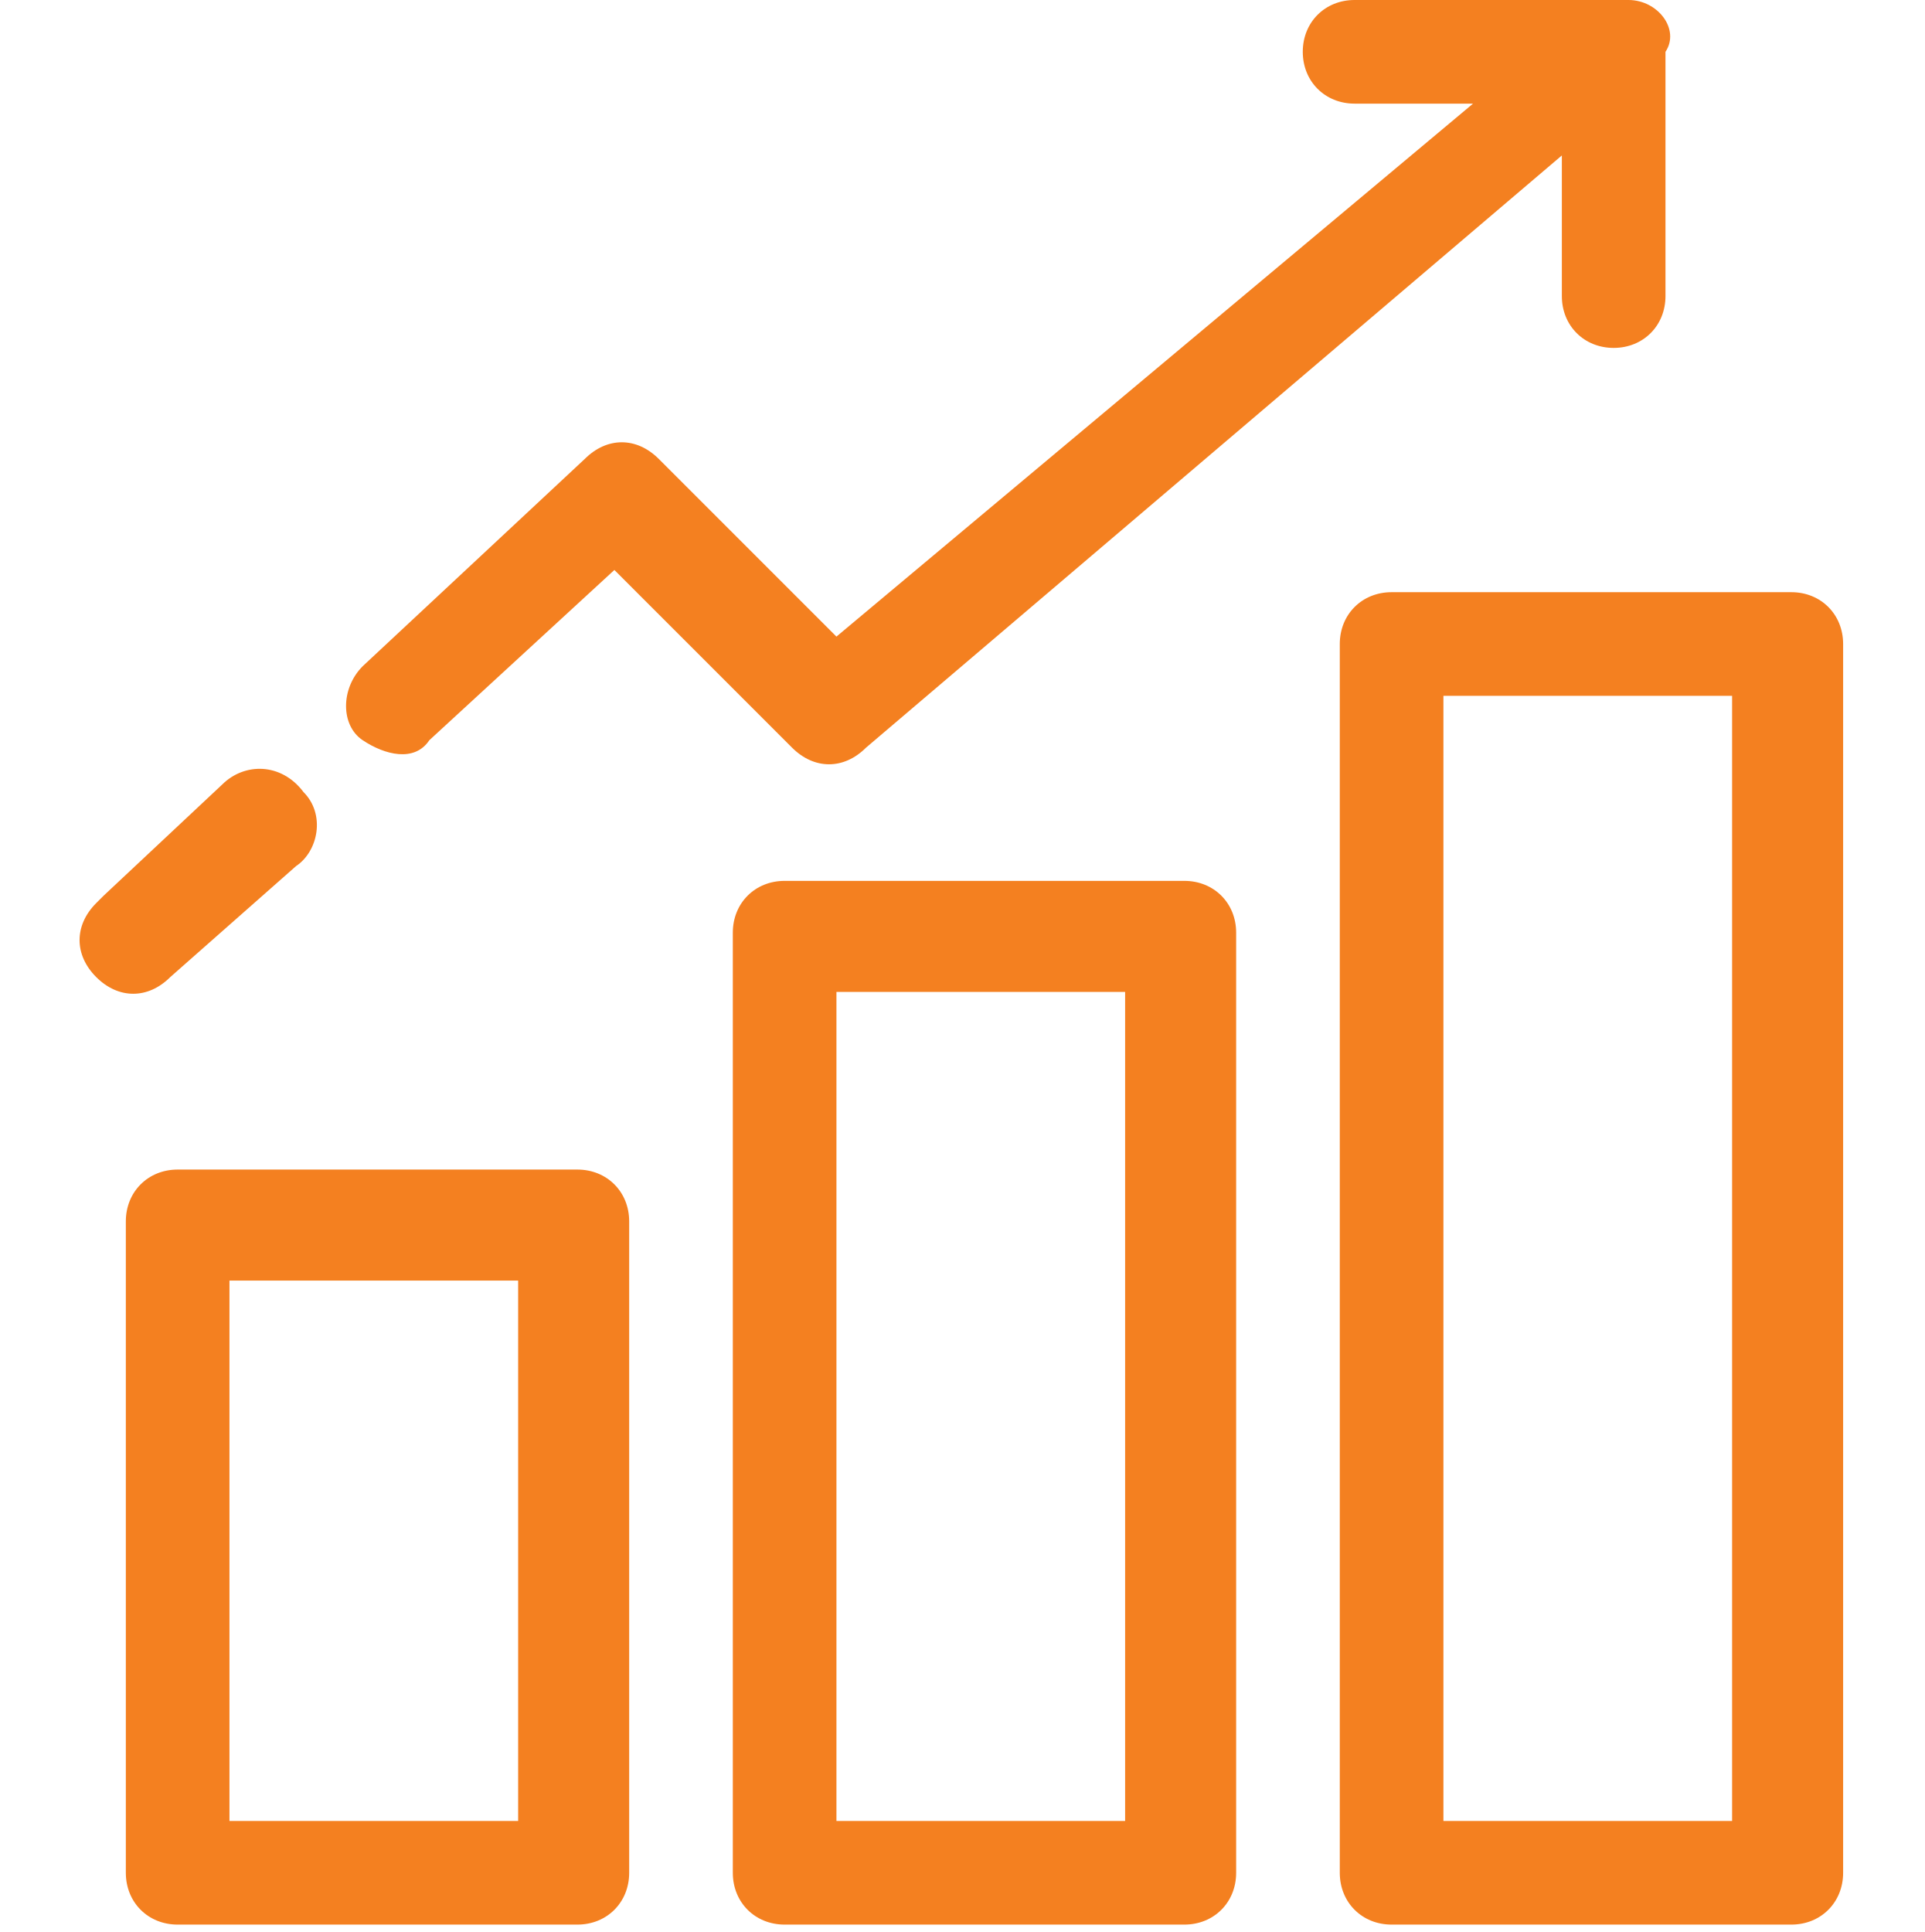
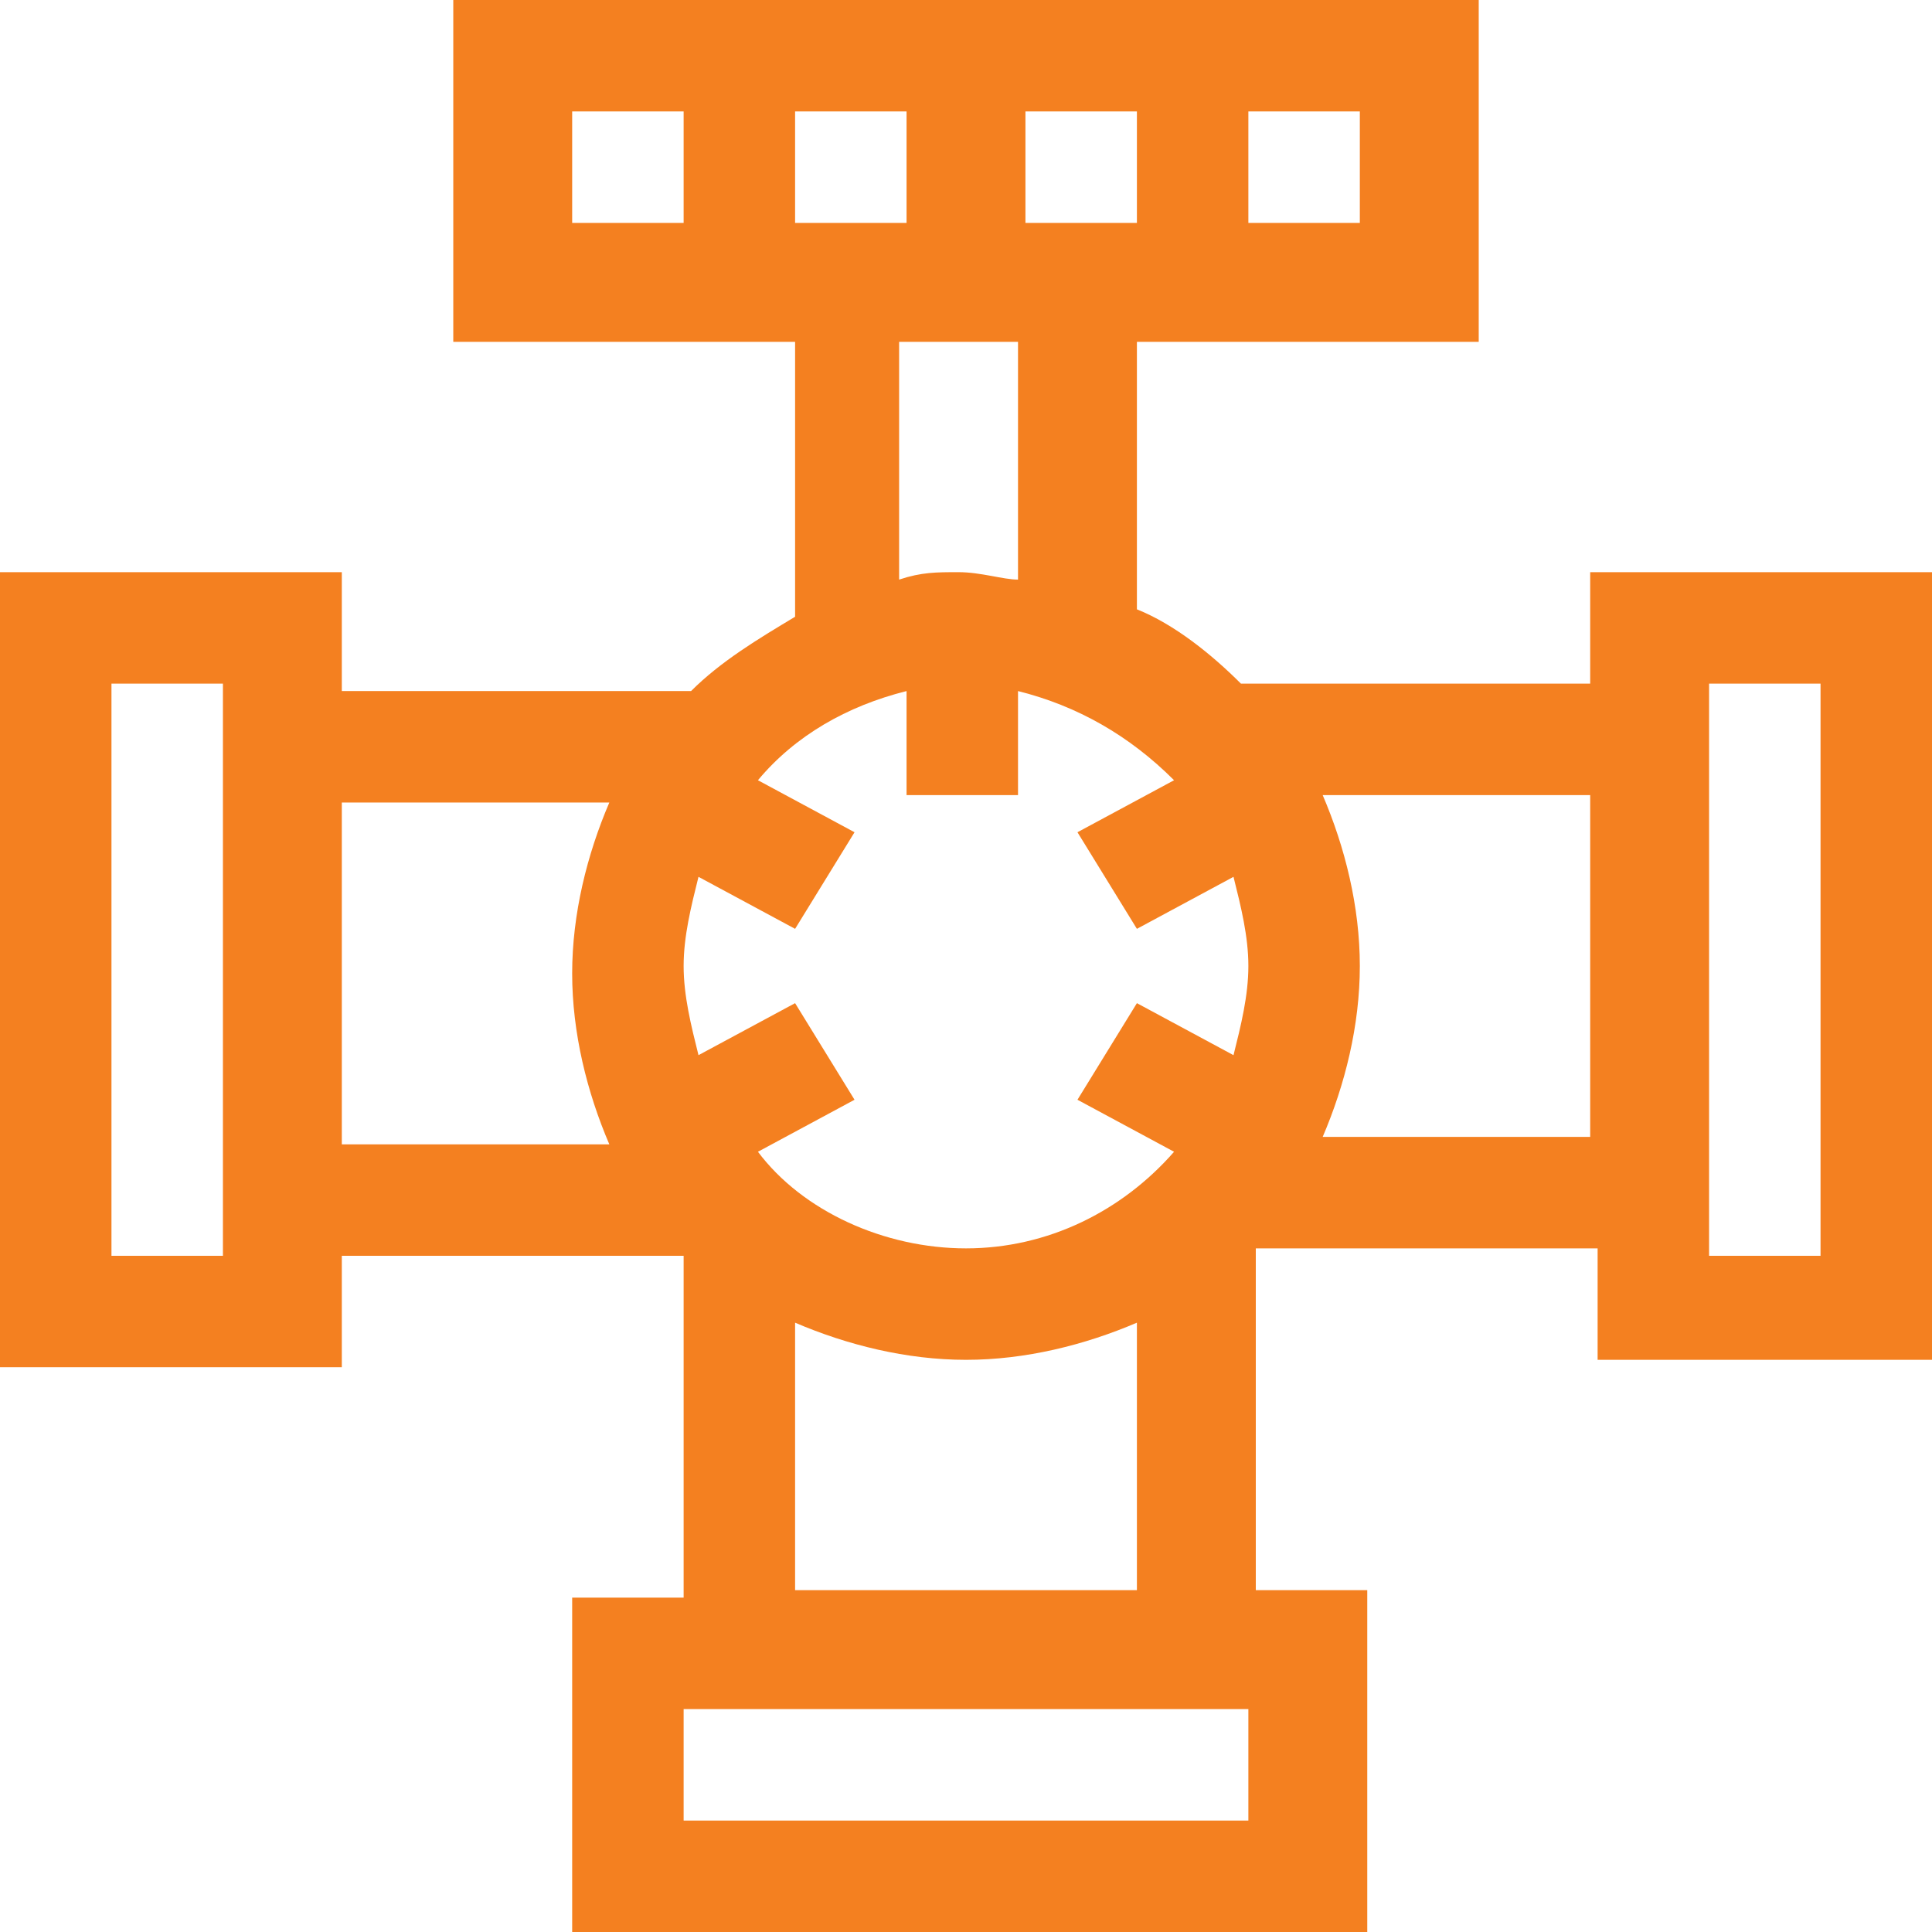
- <svg xmlns="http://www.w3.org/2000/svg" version="1.1" id="Capa_1" x="0px" y="0px" viewBox="0 0 26 26.1" style="enable-background:new 0 0 26 26.1;" xml:space="preserve">
+ <svg xmlns="http://www.w3.org/2000/svg" version="1.1" id="Слой_1" x="0px" y="0px" viewBox="0 0 26 26" style="enable-background:new 0 0 26 26;" xml:space="preserve">
  <style type="text/css">
	.st0{fill:#F48020;}
</style>
-   <path class="st0" d="M7.8,15.8H2.4c-0.4,0-0.7,0.3-0.7,0.7v8.8c0,0.4,0.3,0.7,0.7,0.7h5.4c0.4,0,0.7-0.3,0.7-0.7v-8.8  C8.5,16.1,8.2,15.8,7.8,15.8z M7.1,24.6H3.1v-7.3h3.9V24.6z M16,11.9h-5.4c-0.4,0-0.7,0.3-0.7,0.7v12.7c0,0.4,0.3,0.7,0.7,0.7H16  c0.4,0,0.7-0.3,0.7-0.7V12.6C16.7,12.2,16.4,11.9,16,11.9z M15.2,24.6h-3.9V13.4h3.9V24.6z M24.2,8h-5.4c-0.4,0-0.7,0.3-0.7,0.7  v16.6c0,0.4,0.3,0.7,0.7,0.7h5.4c0.4,0,0.7-0.3,0.7-0.7V8.7C24.9,8.3,24.6,8,24.2,8z M23.4,24.6h-3.9V9.4h3.9V24.6z M4.1,10.7  c0.3,0.3,0.2,0.8-0.1,1c0,0,0,0,0,0l-1.7,1.5c-0.3,0.3-0.7,0.3-1,0c-0.3-0.3-0.3-0.7,0-1c0,0,0.1-0.1,0.1-0.1L3,10.6  C3.3,10.3,3.8,10.3,4.1,10.7C4.1,10.6,4.1,10.6,4.1,10.7z M22,0h-3.7c-0.4,0-0.7,0.3-0.7,0.7c0,0.4,0.3,0.7,0.7,0.7h1.6l-8.6,7.2  L8.9,6.2c-0.3-0.3-0.7-0.3-1,0l-3,2.8c-0.3,0.3-0.3,0.8,0,1c0.3,0.2,0.7,0.3,0.9,0l2.5-2.3l2.4,2.4c0.3,0.3,0.7,0.3,1,0l9.4-8v1.9  c0,0.4,0.3,0.7,0.7,0.7c0.4,0,0.7-0.3,0.7-0.7V0.7C22.7,0.4,22.4,0,22,0L22,0z" />
+   <g>
+     <path class="st0" d="M21.4,7.7v1.5h-4.7c-0.4-0.4-0.9-0.8-1.4-1V4.6h4.6V0H6.1v4.6h4.6v3.7c-0.5,0.3-1,0.6-1.4,1H4.6V7.7H0v10.7   h4.6v-1.5h4.6v4.6H7.7V26h10.7v-4.6h-1.5v-4.6h4.6v1.5H26V7.7H21.4z M12.2,3h-1.5V1.5h1.5V3z M13.8,1.5h1.5V3h-1.5V1.5z M18.3,3   h-1.5V1.5h1.5V3z M7.7,1.5h1.5V3H7.7V1.5z M12.2,4.6h1.5v3.2c-0.2,0-0.5-0.1-0.8-0.1s-0.5,0-0.8,0.1V4.6z M12.2,9.3v1.4h1.5V9.3   c0.8,0.2,1.5,0.6,2.1,1.2l-1.3,0.7l0.8,1.3l1.3-0.7c0.1,0.4,0.2,0.8,0.2,1.2s-0.1,0.8-0.2,1.2l-1.3-0.7l-0.8,1.3l1.3,0.7   c-0.7,0.8-1.7,1.3-2.8,1.3s-2.2-0.5-2.8-1.3l1.3-0.7l-0.8-1.3l-1.3,0.7c-0.1-0.4-0.2-0.8-0.2-1.2s0.1-0.8,0.2-1.2l1.3,0.7l0.8-1.3   l-1.3-0.7C10.7,9.9,11.4,9.5,12.2,9.3z M3,16.9H1.5V9.2H3V16.9z M4.6,10.8h3.6c-0.3,0.7-0.5,1.5-0.5,2.3s0.2,1.6,0.5,2.3H4.6V10.8z    M16.8,24.5H9.2V23h7.6V24.5z M10.7,21.4v-3.6c0.7,0.3,1.5,0.5,2.3,0.5s1.6-0.2,2.3-0.5v3.6H10.7z M17.8,15.3   c0.3-0.7,0.5-1.5,0.5-2.3s-0.2-1.6-0.5-2.3h3.6v4.6H17.8z M24.5,16.9H23V9.2h1.5V16.9z" />
+   </g>
</svg>
